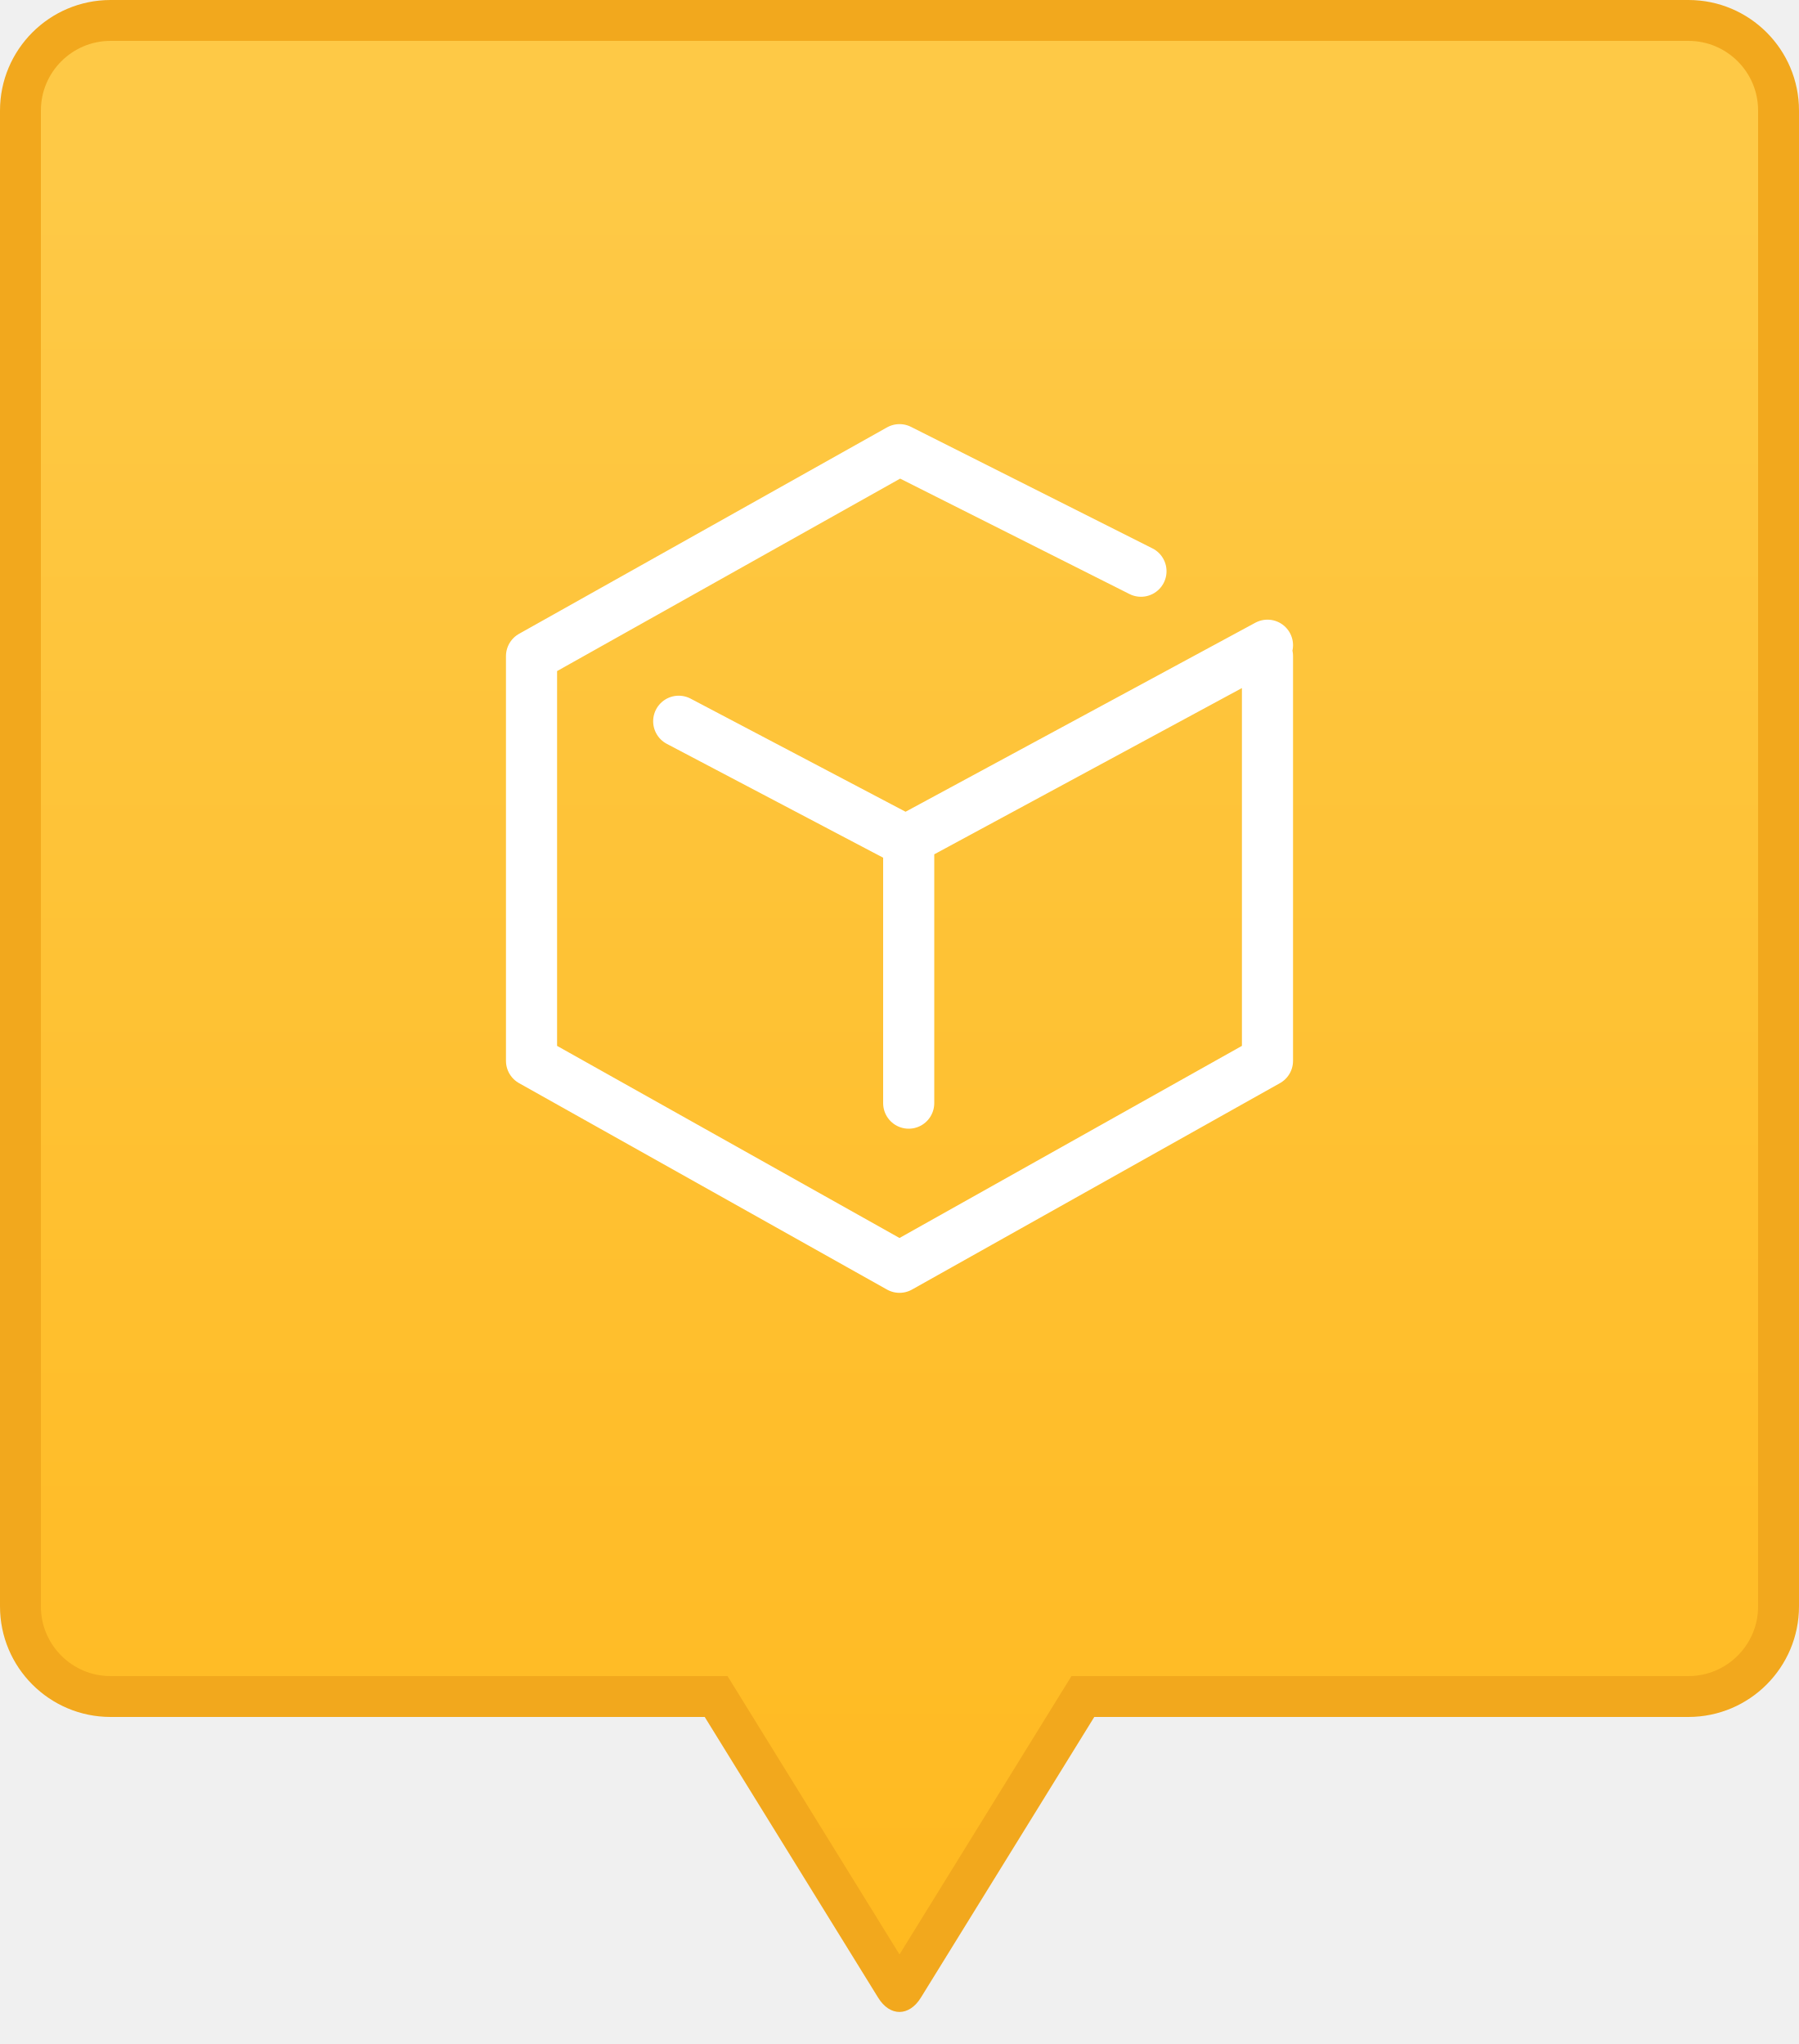
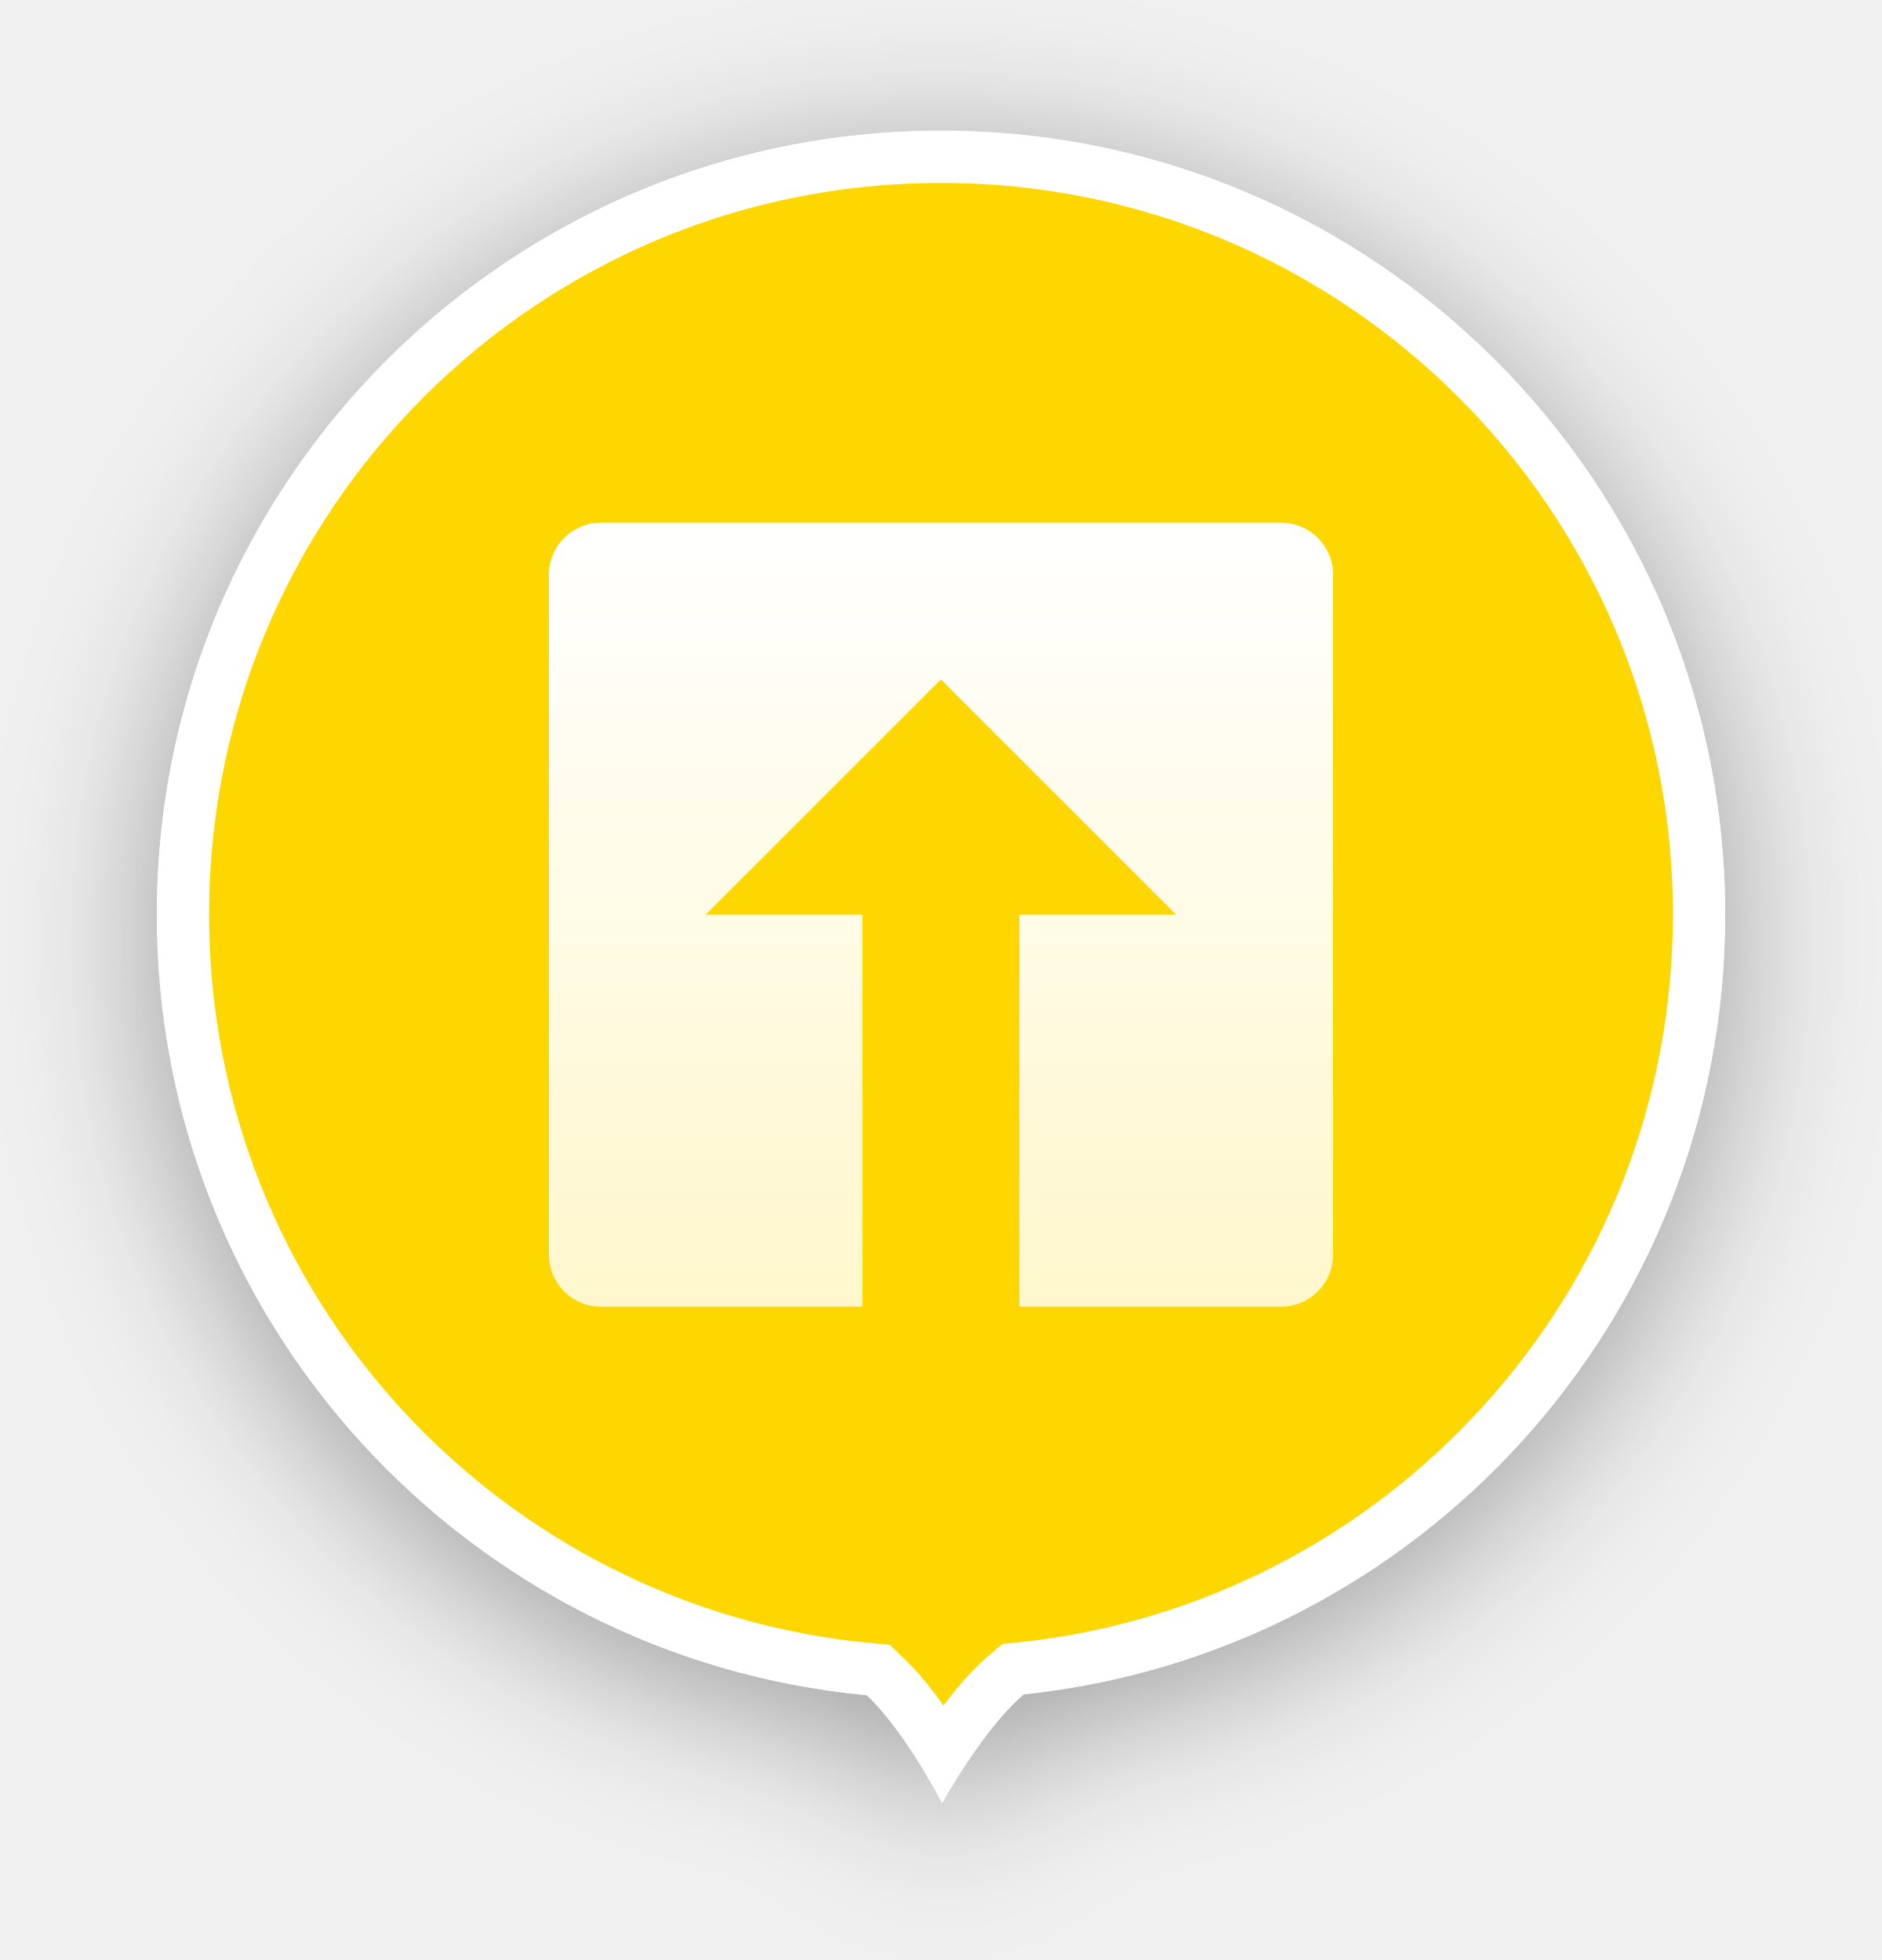
- <svg xmlns="http://www.w3.org/2000/svg" xmlns:xlink="http://www.w3.org/1999/xlink" width="44" height="50" viewBox="0 0 44 50">
+ <svg xmlns="http://www.w3.org/2000/svg" xmlns:xlink="http://www.w3.org/1999/xlink" width="72px" height="75px" viewBox="0 0 72 75" version="1.1">
  <defs>
-     <linearGradient x1="50%" y1="8.319%" x2="50%" y2="100%" id="c">
-       <stop stop-color="#FEC946" offset="0%" />
-       <stop stop-color="#FFB91F" offset="100%" />
+     <path d="M33.167,59.835 C31.616,61.144 30.042,64 30.042,64 C30.042,64 28.668,61.299 27.164,59.868 C11.926,58.439 0,45.612 0,30 C0,13.431 13.431,0 30,0 C46.569,0 60,13.431 60,30 C60,45.499 48.247,58.253 33.167,59.835 Z" id="path-1" />
+     <filter x="-50%" y="-50%" width="200%" height="200%" filterUnits="objectBoundingBox" id="filter-2">
+       <feOffset dx="0" dy="1" in="SourceAlpha" result="shadowOffsetOuter1" />
+       <feGaussianBlur stdDeviation="3" in="shadowOffsetOuter1" result="shadowBlurOuter1" />
+       <feComposite in="shadowBlurOuter1" in2="SourceAlpha" operator="out" result="shadowBlurOuter1" />
+       <feColorMatrix values="0 0 0 0 0   0 0 0 0 0   0 0 0 0 0  0 0 0 0.35 0" type="matrix" in="shadowBlurOuter1" />
+     </filter>
+     <mask id="mask-3" maskContentUnits="userSpaceOnUse" maskUnits="objectBoundingBox" x="0" y="0" width="60" height="64" fill="white">
+       <use xlink:href="#path-1" />
+     </mask>
+     <linearGradient x1="50%" y1="100%" x2="50%" y2="0%" id="linearGradient-4">
+       <stop stop-color="#FFFFFF" offset="0%" />
+       <stop stop-color="#FFFFFF" stop-opacity="0.8" offset="100%" />
    </linearGradient>
-     <path d="M26.764 42h14.533A2.706 2.706 0 0 0 44 39.293V2.707A2.705 2.705 0 0 0 41.297 0H2.703A2.706 2.706 0 0 0 0 2.707v36.586A2.705 2.705 0 0 0 2.703 42h14.533l4.242 6.867c.288.467.757.464 1.044 0L26.764 42z" id="a" />
-     <mask id="b" x="0" y="0" width="44" height="49.216" fill="#fff">
-       <use xlink:href="#a" />
-     </mask>
  </defs>
-   <g fill="none" fill-rule="evenodd">
-     <use stroke="#F2A81D" mask="url(#b)" stroke-width="2" fill="url(#c)" xlink:href="#a" />
-     <path d="M31 15.783l-8.848 4.782-5.552-2.922m11.306-3.67L22 11l-9 5.05v9.9L22 31l9-5.05v-9.9m-8.775 4.848v6.087" stroke="#FFF" stroke-width="1.25" stroke-linecap="round" stroke-linejoin="round" />
+   <g id="UI-Kit" stroke="none" stroke-width="1" fill="none" fill-rule="evenodd">
+     <g id="Design-System---WIP" transform="translate(-150, -2155)">
+       <g id="Icons" transform="translate(64, 2104)">
+         <g id="Pickup-Pin" transform="translate(92, 56)">
+           <g id="Round-Pin">
+             <use fill="black" fill-opacity="1" filter="url(#filter-2)" xlink:href="#path-1" />
+             <use stroke="#FFFFFF" mask="url(#mask-3)" stroke-width="4" fill="#FFD700" fill-rule="evenodd" xlink:href="#path-1" />
+           </g>
+           <path d="M33,30 L33,15 L27,15 L27,30 L21,30 L30,39 L39,30 L33,30 Z M15,16.992 C15,15.892 15.898,15 16.992,15 L43.008,15 C44.108,15 45,15.898 45,16.992 L45,43.008 C45,44.108 44.102,45 43.008,45 L16.992,45 C15.892,45 15,44.102 15,43.008 L15,16.992 Z" id="Pickup-Icon" fill="url(#linearGradient-4)" transform="translate(30, 30) rotate(180) translate(-30, -30) " />
+         </g>
+       </g>
+     </g>
  </g>
</svg>
